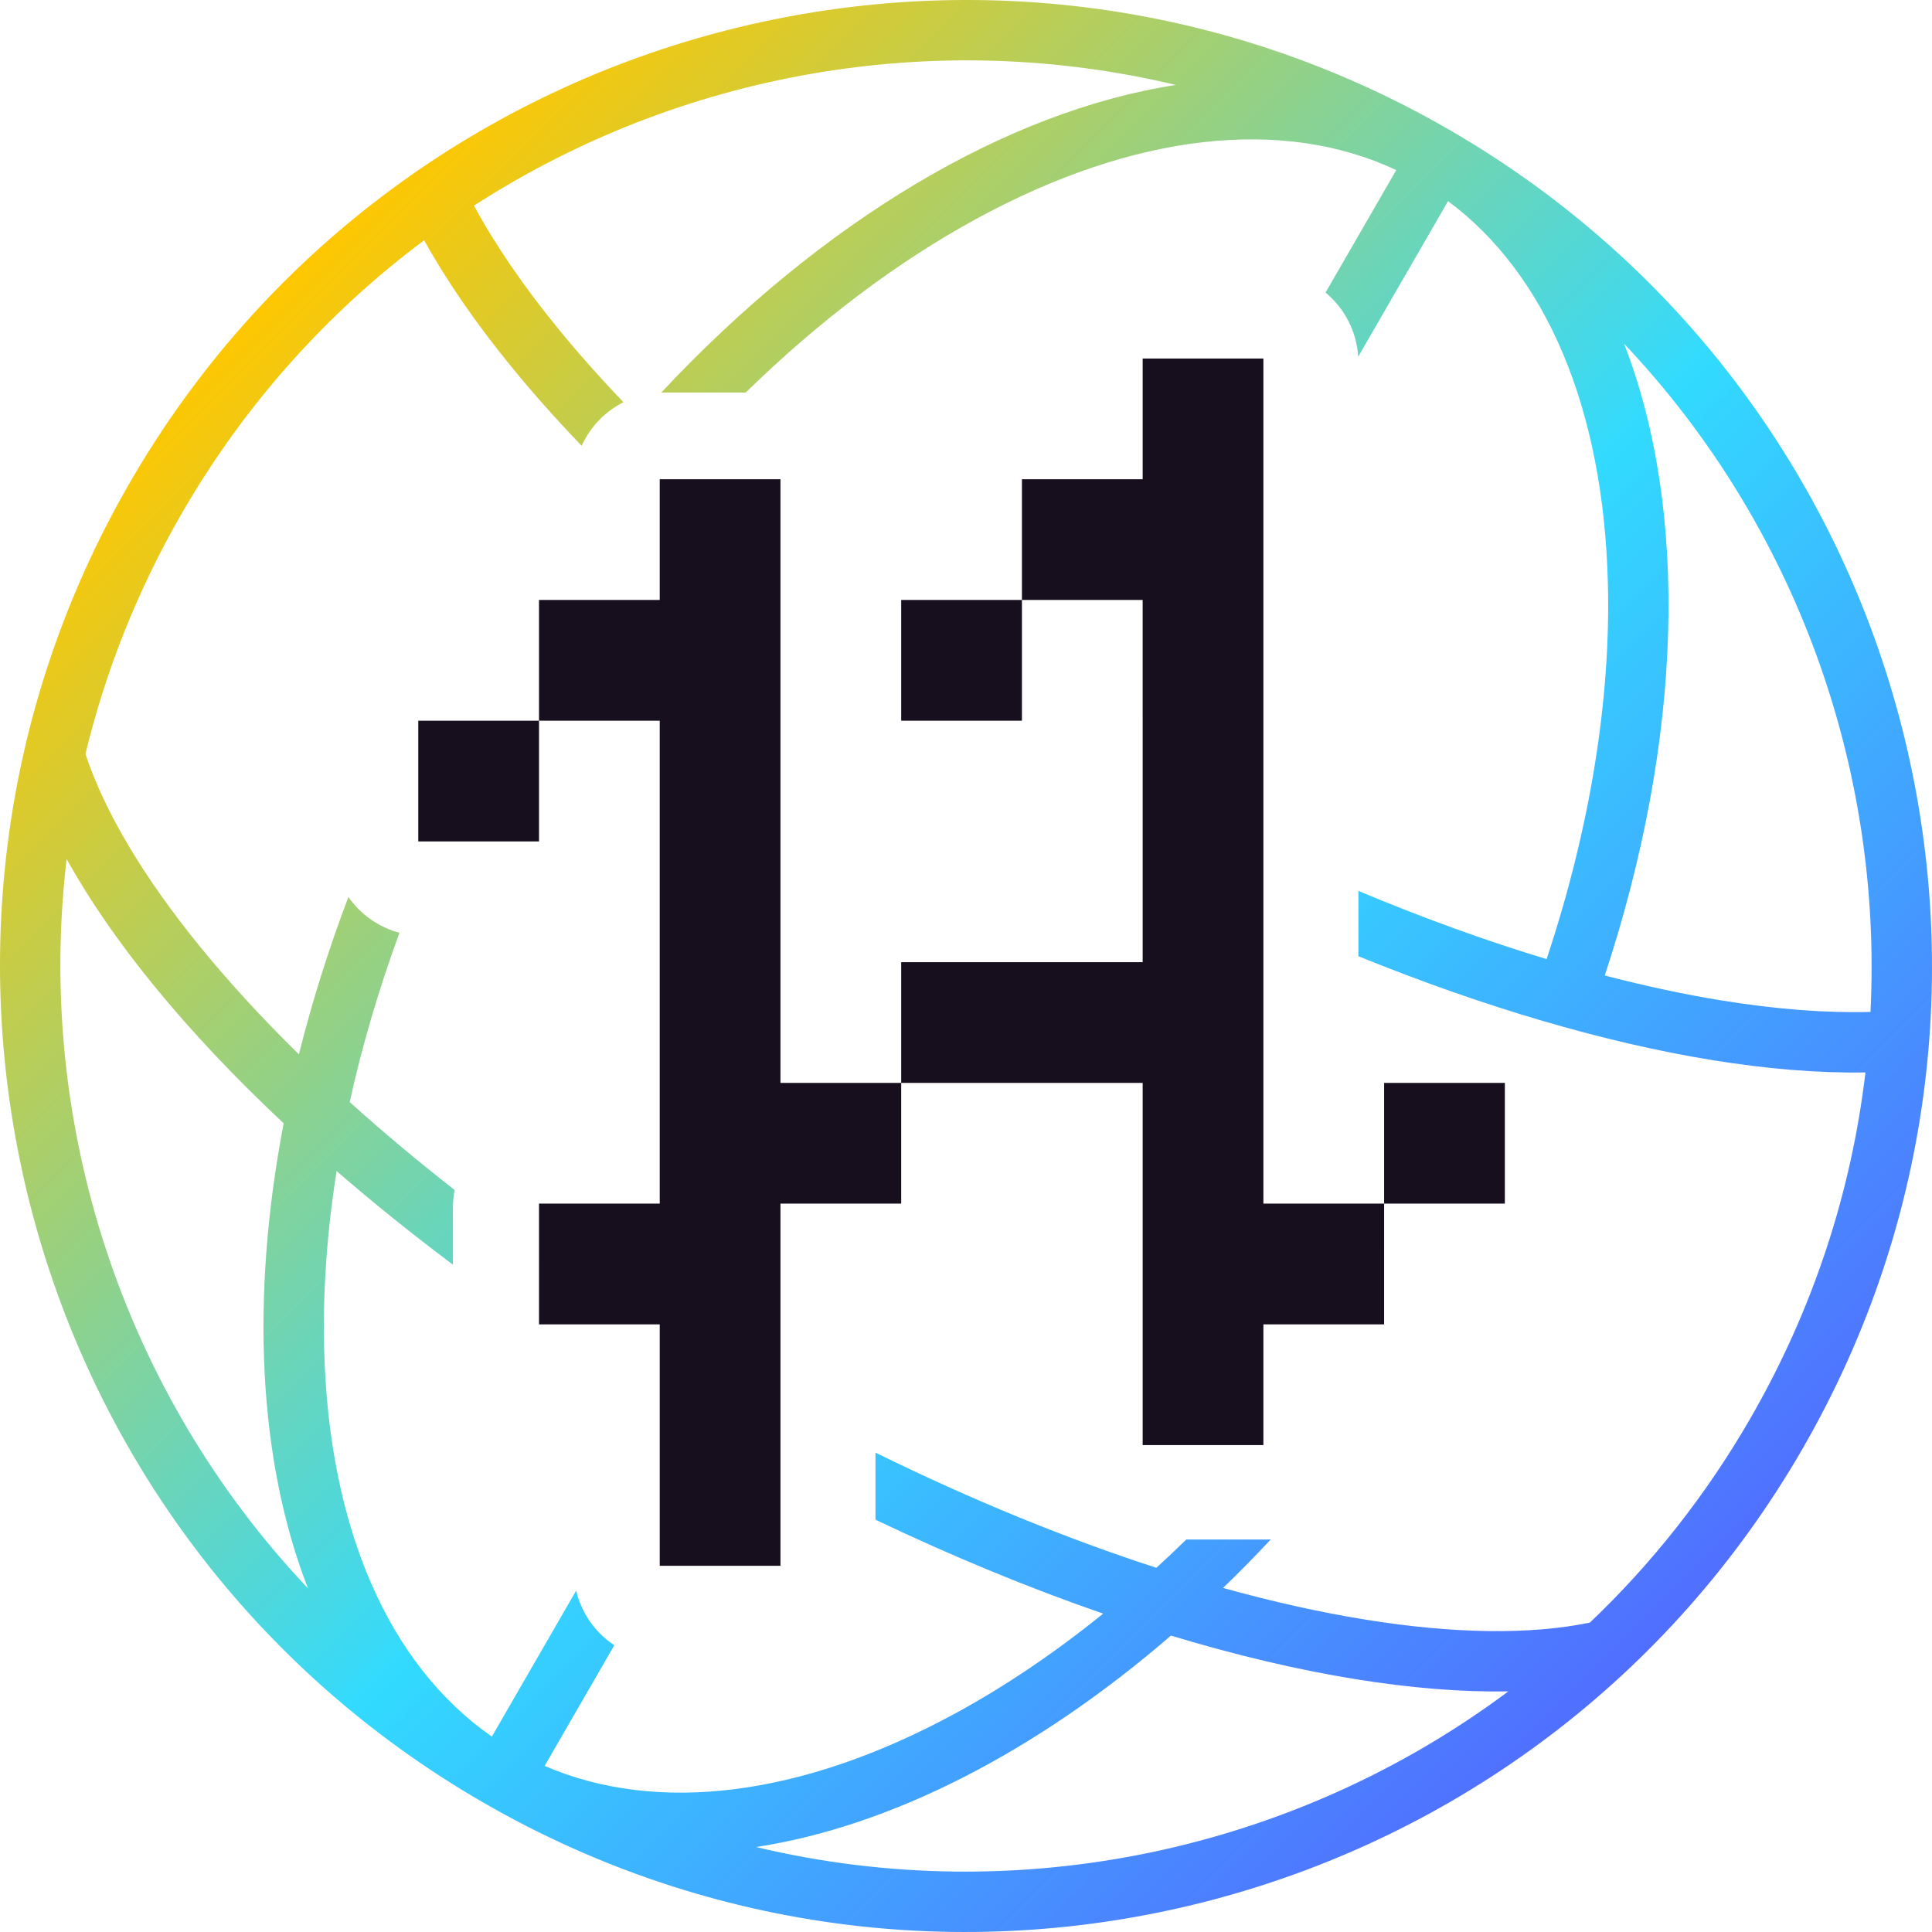
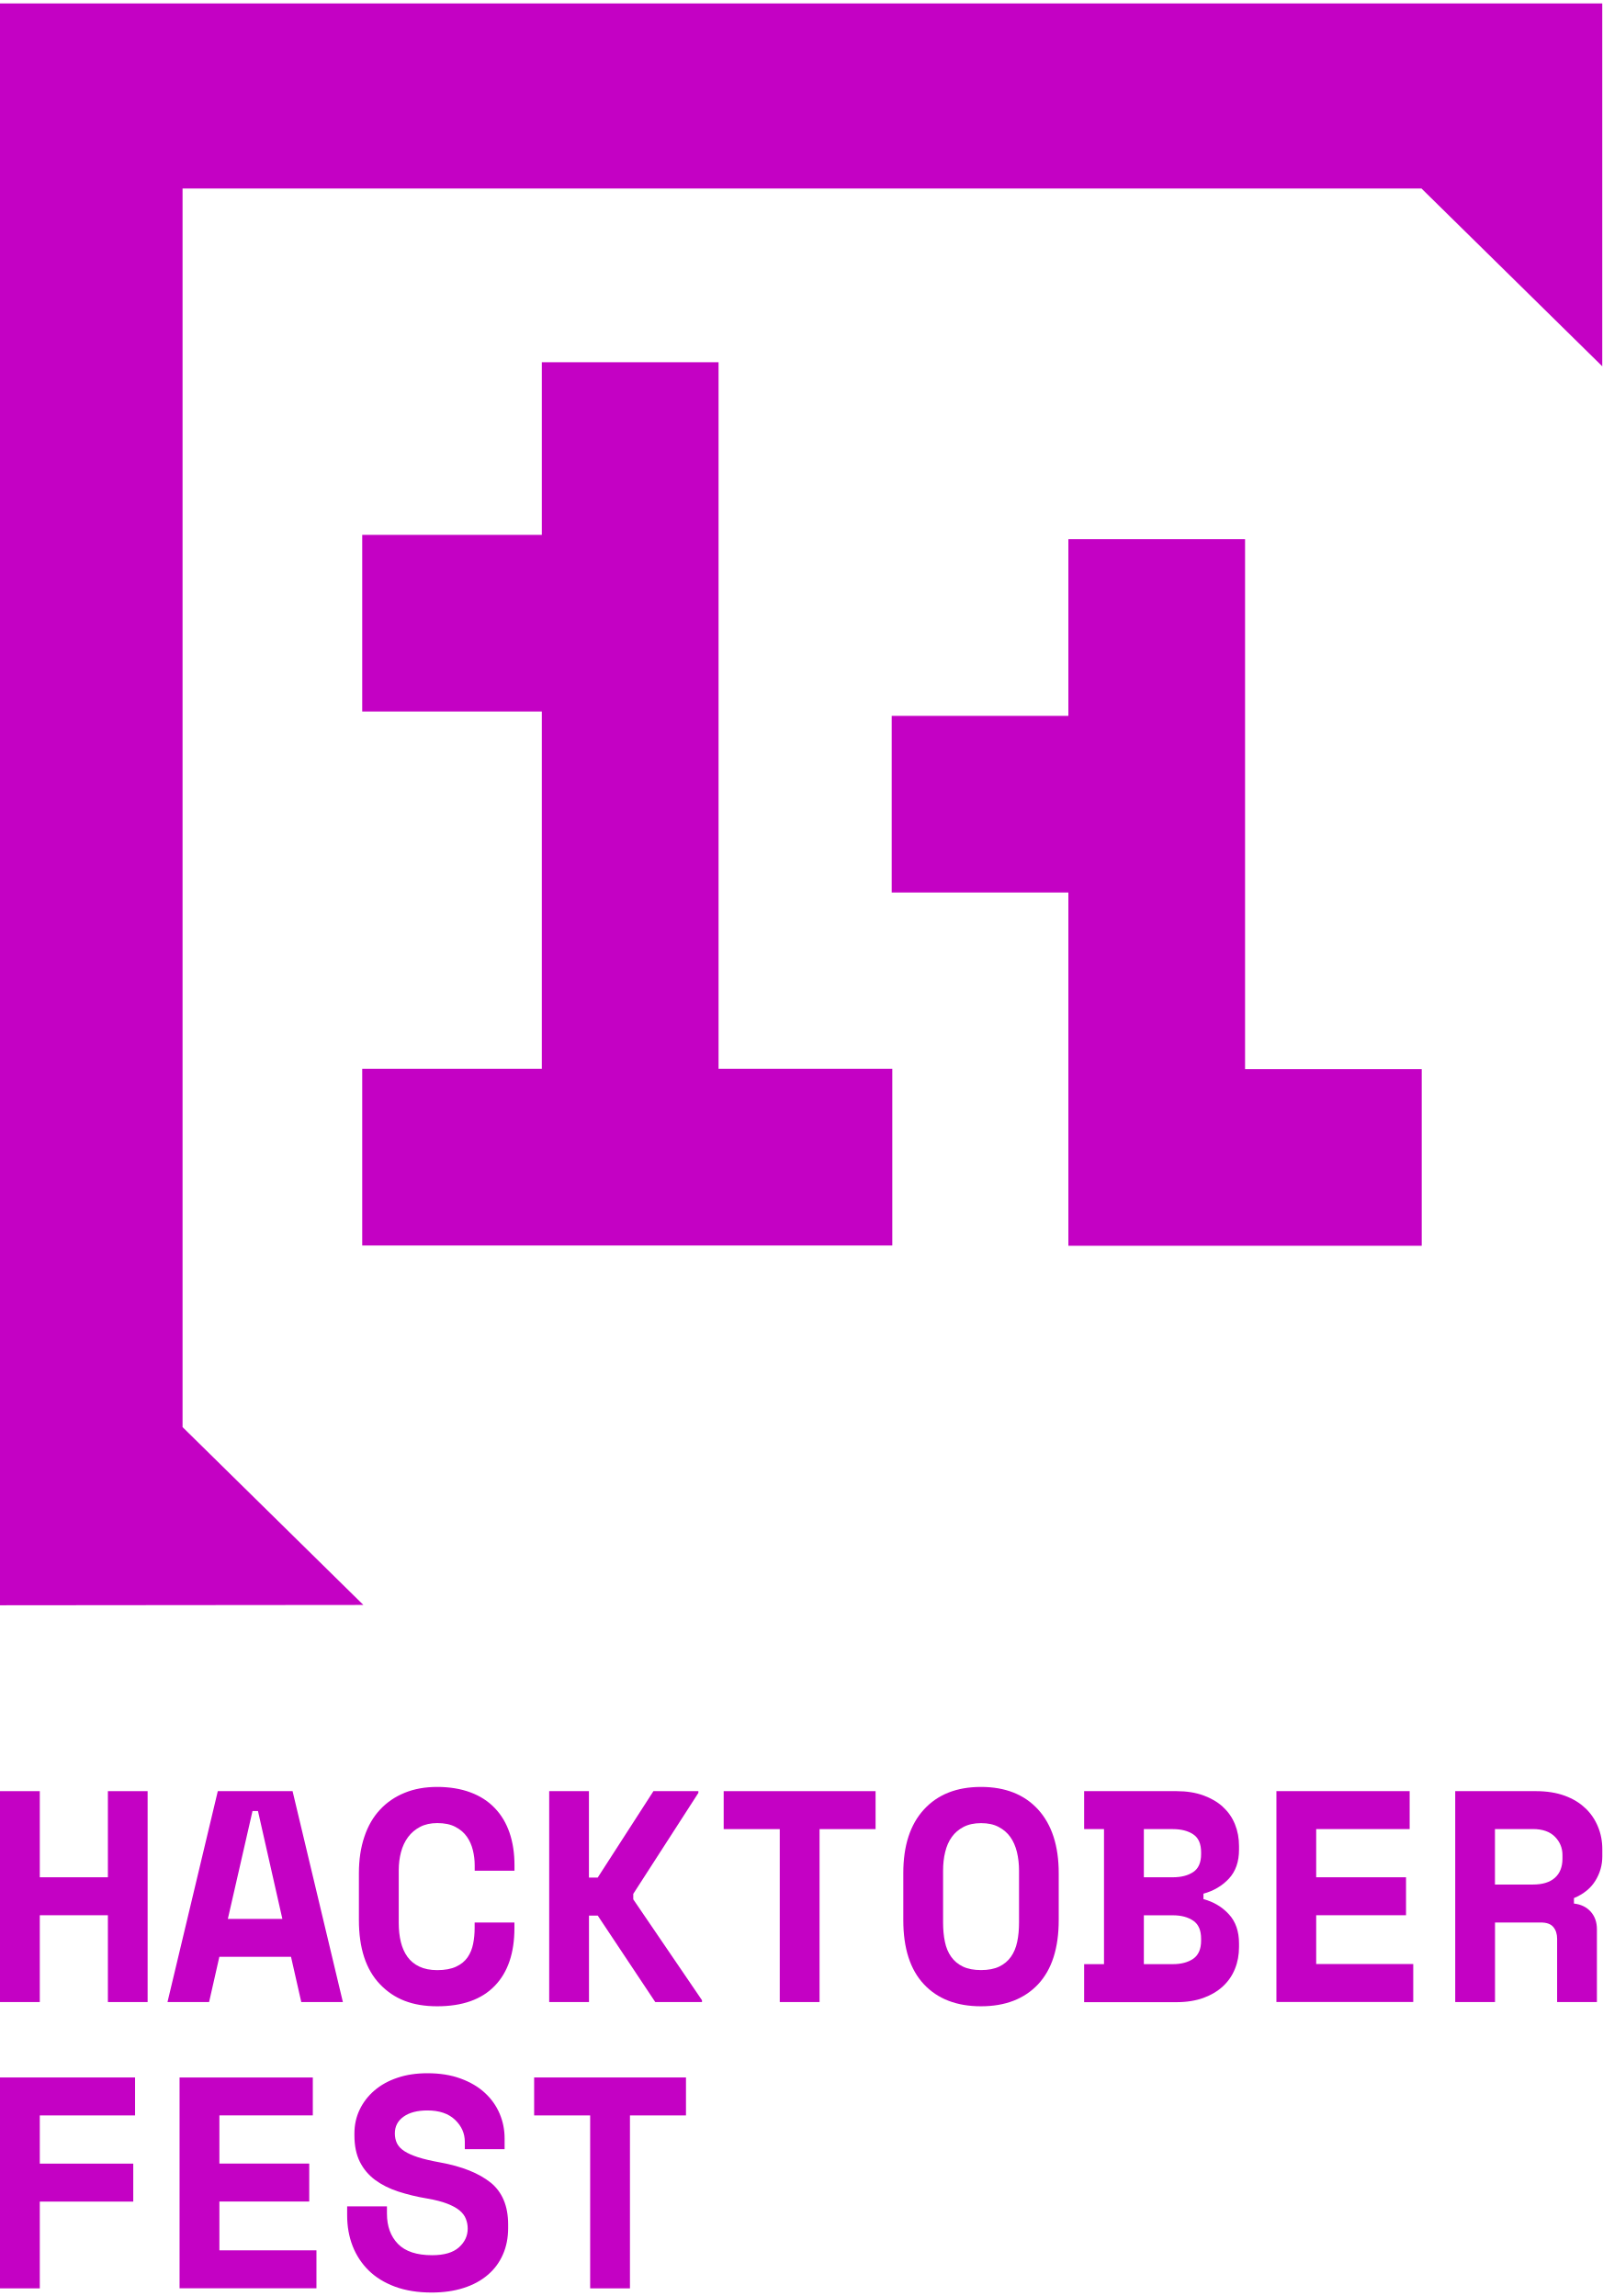
- <svg xmlns="http://www.w3.org/2000/svg" width="182" height="182" viewBox="0 0 182 182" fill="none" version="1.1" id="svg43">
-   <path fill-rule="evenodd" clip-rule="evenodd" d="m 45.508,169.795 c 43.517,25.125 99.163,10.215 124.287,-33.302 C 194.92,92.975 180.01,37.33 136.492,12.205 92.975,-12.92 37.33,1.99 12.205,45.508 -12.92,89.025 1.99,144.67 45.508,169.795 Z M 26.721,105.822 c -3.156,16.489 -2.375,31.808 2.29,43.804 C 11.551,131.179 3.324,105.853 6.277,80.922 c 2.15,3.878 4.919,7.875 8.21,11.91 3.483,4.271 7.586,8.631 12.234,12.989 z M 18.894,89.239 C 13.504,82.629 9.839,76.431 8.049,71.031 9.923,63.26 12.93,55.625 17.13,48.351 23.111,37.991 30.937,29.361 39.954,22.635 c 2.148,3.871 4.913,7.861 8.198,11.889 2.012,2.467 4.231,4.964 6.642,7.473 0.42,-0.93 1.007,-1.785 1.742,-2.52 0.649,-0.649 1.392,-1.183 2.197,-1.588 C 56.488,35.545 54.426,33.22 52.559,30.931 49.268,26.895 46.62,23.013 44.65,19.372 64.02,6.86 87.97,2.559 110.776,8.003 94.844,10.455 77.442,20.791 62.29,36.983 c 0.092,-0.003 0.185,-0.004 0.278,-0.004 h 7.68 C 77.236,30.148 84.589,24.644 91.905,20.653 106.867,12.49 120.858,11.005 131.531,16.023 l -6.662,11.539 c 0.206,0.17 0.404,0.351 0.596,0.542 1.474,1.474 2.353,3.433 2.481,5.502 l 8.464,-14.66 c 9.231,6.867 14.659,19.5 15.06,36.098 0.261,10.769 -1.636,22.854 -5.776,35.307 -5.677,-1.715 -11.622,-3.862 -17.731,-6.426 v 6.152 c 11.951,4.856 23.322,8.167 33.372,9.794 5.131,0.83 9.968,1.23 14.395,1.155 -1.317,11.171 -4.877,22.264 -10.859,32.624 -4.2,7.274 -9.309,13.696 -15.101,19.204 -5.573,1.15 -12.772,1.075 -21.191,-0.287 -4.208,-0.681 -8.683,-1.677 -13.361,-2.98 1.517,-1.465 3.015,-2.988 4.493,-4.567 -0.049,0.002 -0.097,0.003 -0.145,0.004 -0.044,9.4e-4 -0.088,9.4e-4 -0.132,9.4e-4 h -7.68 c -0.934,0.913 -1.874,1.801 -2.82,2.666 -8.399,-2.723 -17.328,-6.355 -26.462,-10.852 v 6.319 c 7.323,3.496 14.525,6.456 21.449,8.85 -4.555,3.687 -9.197,6.817 -13.823,9.341 -14.575,7.952 -28.23,9.566 -38.792,5.006 l 6.564,-11.369 c -0.476,-0.313 -0.923,-0.677 -1.332,-1.086 -1.125,-1.125 -1.903,-2.532 -2.266,-4.055 l -7.936,13.747 c -9.682,-6.734 -15.392,-19.594 -15.803,-36.633 -0.127,-5.27 0.262,-10.853 1.177,-16.642 3.42,2.965 7.081,5.915 10.957,8.819 v -5.388 c 0,-0.565 0.055,-1.116 0.159,-1.65 -3.512,-2.744 -6.813,-5.513 -9.884,-8.282 1.15,-5.214 2.71,-10.554 4.689,-15.944 -1.44,-0.383 -2.767,-1.14 -3.839,-2.212 -0.36,-0.36 -0.685,-0.749 -0.971,-1.161 -1.89,4.981 -3.444,9.94 -4.663,14.823 -3.468,-3.401 -6.568,-6.778 -9.261,-10.081 z m 52.33,84.758 c 24.703,5.896 50.75,0.358 70.864,-14.664 -4.433,0.077 -9.279,-0.323 -14.419,-1.155 -5.44,-0.88 -11.268,-2.254 -17.365,-4.1 -12.702,10.977 -26.359,17.961 -39.08,19.919 z m 91.018,-79.741 c 5.14,0.832 9.826,1.184 13.963,1.07 1.151,-23.031 -7.099,-45.923 -23.216,-62.951 6.121,15.739 5.555,37.202 -1.817,59.519 3.852,1.004 7.554,1.793 11.07,2.362 z" fill="url(#paint0_linear_3_43)" id="path2" style="fill:url(#paint0_linear_3_43);stroke-width:1.066" />
-   <path d="M 50.776,67.892 H 39.403 l -7.51e-4,0.666 v 10.708 l 11.374,-2.82e-4 V 67.892 H 62.149 V 113.385 H 50.776 l -6.57e-4,11.373 h 11.374 v 22.746 h 11.373 V 113.385 H 84.895 V 102.012 H 107.642 v 34.119 h 11.373 v -11.373 h 11.372 l 9.3e-4,-11.373 h 11.373 V 102.012 h -11.373 v 11.373 H 119.015 V 33.773 H 107.642 v 11.373 H 96.269 V 56.519 H 84.895 v 11.373 l 11.373,1.87e-4 9.38e-4,-11.373 h 11.254 l 0.118,2.81e-4 v 11.168 l 9.3e-4,0.205 V 90.639 H 84.895 l -9.4e-5,11.373 H 73.522 V 45.146 H 62.149 V 56.519 H 50.776 Z" fill="#170f1e" id="path4" style="stroke-width:1.066" />
-   <defs id="defs41">
-     <linearGradient id="paint0_linear_3_43" x1="26.5" y1="26.5" x2="167" y2="167" gradientUnits="userSpaceOnUse">
-       <stop stop-color="#FFC700" id="stop34" />
-       <stop offset="0.505" stop-color="#32DAFF" id="stop36" />
-       <stop offset="1" stop-color="#5759FF" id="stop38" />
-     </linearGradient>
+ <svg xmlns="http://www.w3.org/2000/svg" id="Layer_1" viewBox="0 0 300 430">
+   <defs>
+     <style>.cls-1{fill:#c401c4;stroke-width:0px;}</style>
  </defs>
+   <path class="cls-1" d="M92.63,338.61c-1.22-1.28-2.74-2.26-4.55-2.93-1.8-.68-3.95-1.02-6.21-1.02s-4.3.36-6.1,1.1c-1.8.73-3.35,1.79-4.62,3.16-1.28,1.37-2.26,3.06-2.93,5.08-.68,2.01-1.02,4.29-1.02,6.8v8.8c0,5.27,1.32,9.28,3.95,12.02,2.63,2.75,6.02,4.12,10.72,4.12s8.29-1.27,10.75-3.81c2.47-2.54,3.7-6.16,3.7-10.86v-1.02h-7.45v1.02c0,1.02-.09,2.01-.28,2.96-.19.96-.53,1.8-1.04,2.54-.51.73-1.22,1.32-2.15,1.75-.92.43-2.1.65-3.53.65h0c-1.32,0-2.43-.23-3.35-.66-.92-.43-1.66-1.05-2.23-1.83-.56-.78-.98-1.72-1.24-2.79-.26-1.07-.39-2.25-.39-3.53v-9.93c0-1.16.14-2.28.42-3.35.28-1.07.72-2.01,1.32-2.82.6-.81,1.36-1.45,2.26-1.92.9-.47,1.98-.71,3.21-.71,1.36,0,2.48.23,3.39.71.91.47,1.62,1.08,2.15,1.83.53.75.9,1.6,1.13,2.54.23.94.34,1.88.34,2.82v1.02h7.45v-1.02c0-2.26-.31-4.3-.93-6.1-.62-1.8-1.54-3.35-2.77-4.62Z" />
+   <polygon class="cls-1" points="0 428.57 7.45 428.57 7.45 412.32 24.95 412.32 24.95 405.21 7.45 405.21 7.45 396.18 25.29 396.18 25.29 389.07 0 389.07 0 428.57" />
+   <polygon class="cls-1" points="100.01 396.18 110.5 396.18 110.5 428.57 117.95 428.57 117.95 396.18 128.44 396.18 128.44 389.07 100.01 389.07 100.01 396.18" />
+   <polygon class="cls-1" points="118.57 354.69 130.76 335.78 130.76 335.45 122.35 335.45 111.91 351.64 110.27 351.64 110.27 335.45 102.83 335.45 102.83 374.95 110.27 374.95 110.28 374.95 110.28 358.76 111.92 358.76 122.69 374.95 131.44 374.95 131.44 374.61 118.57 355.71 118.57 354.69" />
+   <path class="cls-1" d="M91.86,408.76c-2.19-1.76-5.35-3.03-9.48-3.78-1.65-.3-3.02-.62-4.09-.96-1.07-.35-1.94-.73-2.59-1.16-.66-.43-1.11-.92-1.38-1.47-.26-.55-.39-1.16-.39-1.84,0-1.32.55-2.37,1.64-3.14,1.09-.78,2.58-1.16,4.46-1.16,2.22,0,3.94.58,5.17,1.75,1.22,1.17,1.83,2.54,1.83,4.12v.02s0,1.36,0,1.36h7.45v-2.03c0-1.61-.31-3.16-.93-4.62s-1.54-2.77-2.77-3.9c-1.22-1.13-2.74-2.02-4.55-2.68-1.8-.66-3.87-.99-6.21-.99-2.07,0-3.94.28-5.61.85-1.68.56-3.1,1.35-4.29,2.37-1.18,1.01-2.11,2.21-2.77,3.58-.66,1.37-.99,2.87-.99,4.48v.34c0,1.96.34,3.61,1.02,4.97.68,1.36,1.63,2.48,2.85,3.39,1.22.9,2.66,1.63,4.32,2.17s3.48.99,5.47,1.32c1.5.26,2.74.58,3.72.96.97.38,1.75.8,2.31,1.27.56.47.96,1,1.18,1.58.23.58.34,1.19.34,1.83,0,1.35-.55,2.52-1.64,3.5-1.1.98-2.77,1.47-5.02,1.47-2.89,0-5.03-.71-6.4-2.12-1.37-1.41-2.06-3.31-2.06-5.67v-1.36h-7.45v1.69c0,2.07.34,3.98,1.02,5.73.68,1.75,1.68,3.27,2.99,4.57,1.32,1.3,2.96,2.31,4.94,3.05,1.98.73,4.26,1.1,6.86,1.1,2.22,0,4.21-.28,5.98-.85,1.77-.56,3.28-1.38,4.51-2.43,1.25-1.05,2.19-2.32,2.85-3.81.66-1.48.99-3.15.99-4.99v-.67c0-3.46-1.1-6.07-3.28-7.85Z" />
+   <polygon class="cls-1" points="41.08 412.31 57.9 412.31 57.9 405.2 41.08 405.2 41.08 396.17 58.57 396.17 58.57 389.07 33.63 389.07 33.62 389.06 33.62 428.56 59.25 428.56 59.25 421.45 41.08 421.45 41.08 412.31" />
+   <polygon class="cls-1" points="20.2 351.58 7.45 351.58 7.45 335.45 0 335.45 0 374.95 7.45 374.95 7.45 358.69 20.2 358.69 20.2 374.95 27.64 374.95 27.64 335.45 20.2 335.45 20.2 351.58" />
+   <path class="cls-1" d="M40.78,335.45l-9.42,39.5h7.79l1.92-8.47h13.42l1.92,8.47h7.79l-9.42-39.5h-14ZM42.66,359.38l4.62-20.21h1.02l4.57,20.21h-10.21Z" />
+   <polygon class="cls-1" points="135.5 342.56 146 342.56 146 374.95 153.45 374.95 153.45 342.56 163.94 342.56 163.94 335.45 135.5 335.45 135.5 342.56" />
+   <path class="cls-1" d="M296.82,338.64c-1.03-1-2.32-1.78-3.86-2.34-1.54-.56-3.33-.85-5.36-.85h-15.13v39.5h7.45v-14.9h8.58c1.09,0,1.87.28,2.34.85.47.56.71,1.3.71,2.2v11.85h7.45s0-13.65,0-13.65c0-1.32-.39-2.41-1.16-3.28-.78-.86-1.82-1.37-3.14-1.52v-1.02c1.8-.75,3.14-1.84,4.01-3.25.87-1.41,1.3-2.93,1.3-4.55v-1.36c0-1.51-.27-2.92-.82-4.23-.54-1.32-1.33-2.48-2.37-3.47ZM292.55,348.09c0,1.54-.47,2.74-1.41,3.58-.94.85-2.32,1.27-4.12,1.27h-7.11v-10.39h7.11c1.81,0,3.18.49,4.12,1.44.94.96,1.41,2.1,1.41,3.42v.67Z" />
+   <polygon class="cls-1" points="0 .64 0 300.64 68.04 300.58 34.18 267.27 34.18 35.3 266.15 35.3 300 68.6 300 .64 0 .64" />
+   <polygon class="cls-1" points="246.44 358.69 263.26 358.69 263.26 351.58 246.44 351.58 246.44 342.56 263.94 342.56 263.94 335.45 239 335.45 238.99 335.44 238.99 374.94 264.61 374.94 264.61 367.83 246.44 367.83 246.44 358.69" />
+   <polygon class="cls-1" points="233.12 200.23 233.12 100.98 200.04 100.98 200.04 134.07 166.96 134.07 166.96 167.15 200.04 167.15 200.04 233.31 233.12 233.31 233.12 233.31 266.2 233.31 266.2 200.23 233.12 200.23" />
+   <path class="cls-1" d="M183.68,334.66c-4.55,0-8.11,1.41-10.69,4.23-2.58,2.82-3.86,6.79-3.86,11.91v8.8c0,5.27,1.29,9.28,3.86,12.02,2.57,2.75,6.15,4.12,10.69,4.12s8.11-1.38,10.69-4.12c2.57-2.75,3.86-6.76,3.86-12.02v-8.8c0-5.11-1.29-9.08-3.86-11.91-2.57-2.82-6.15-4.23-10.69-4.23ZM190.8,360.05c0,1.32-.11,2.52-.34,3.61-.23,1.09-.62,2.03-1.18,2.82-.56.79-1.3,1.4-2.2,1.83-.9.43-2.03.65-3.39.65s-2.48-.22-3.39-.65c-.9-.43-1.64-1.04-2.2-1.83-.56-.79-.96-1.73-1.18-2.82-.23-1.09-.34-2.3-.34-3.61v-9.7c0-1.24.12-2.41.39-3.49.26-1.09.67-2.03,1.24-2.82.56-.79,1.3-1.42,2.2-1.89.91-.47,1.99-.71,3.28-.71s2.38.23,3.28.71c.9.47,1.64,1.1,2.2,1.89.56.79.97,1.73,1.24,2.82.26,1.09.39,2.26.39,3.49v9.7Z" />
+   <path class="cls-1" d="M228.97,338.39c-.99-.91-2.22-1.62-3.67-2.15-1.45-.52-3.11-.79-4.99-.79h-17.32v7.11h3.72v25.29h-3.72v7.12h17.32c1.88,0,3.54-.27,4.99-.79,1.45-.53,2.67-1.25,3.67-2.17.99-.92,1.75-2.01,2.26-3.28.51-1.26.76-2.63.76-4.09v-.67c0-2.26-.63-4.08-1.89-5.45-1.26-1.38-2.85-2.33-4.77-2.85v-1.02c1.91-.52,3.5-1.46,4.77-2.82,1.26-1.36,1.89-3.16,1.89-5.42v-.67c0-1.47-.25-2.83-.76-4.09-.51-1.26-1.26-2.34-2.26-3.24ZM224.89,363.44c0,1.58-.49,2.71-1.46,3.39-.98.68-2.26,1.02-3.84,1.02h-5.42v-9.15h5.42c1.58,0,2.86.35,3.84,1.02.98.67,1.46,1.8,1.46,3.39v.34ZM224.89,347.24c0,1.58-.49,2.7-1.46,3.35-.98.66-2.26.99-3.84.99h-5.42v-9.02h5.42c1.58,0,2.86.33,3.84.99.98.66,1.46,1.77,1.46,3.36v.34Z" />
+   <polygon class="cls-1" points="134.54 200.17 134.54 67.84 101.45 67.84 101.45 100.17 67.82 100.17 67.82 133.25 101.45 133.25 101.45 200.17 67.82 200.17 67.82 233.26 167.07 233.26 167.07 200.17 134.54 200.17" />
</svg>
